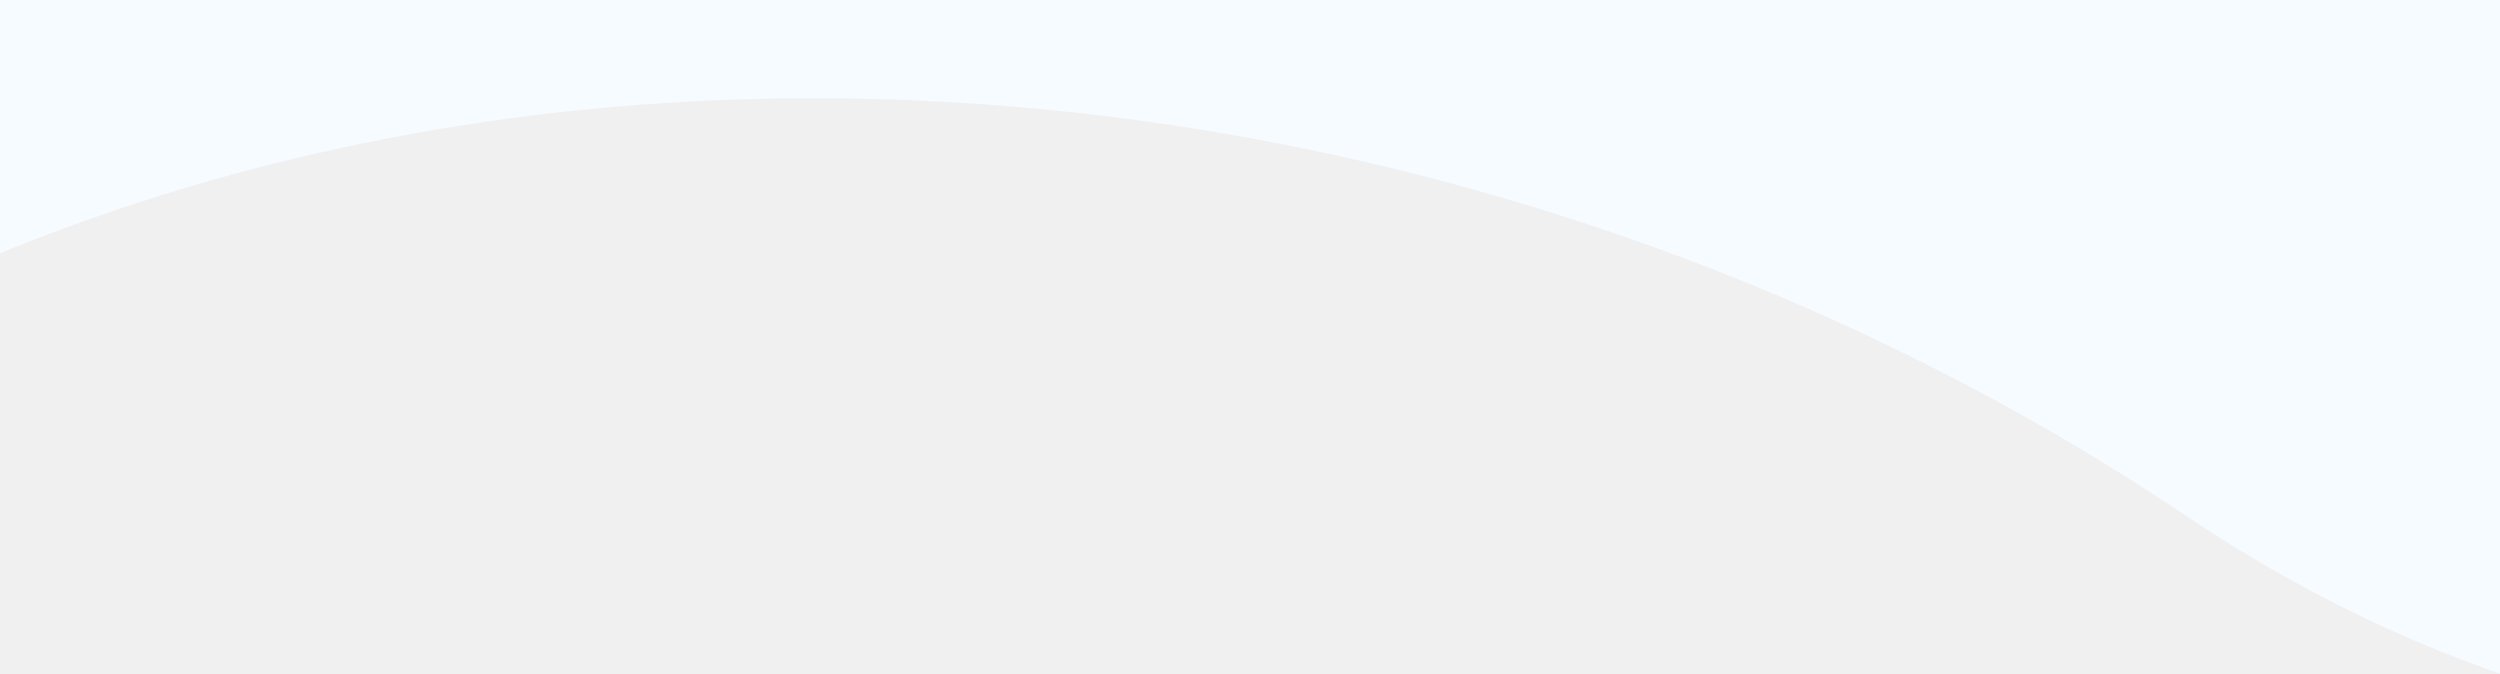
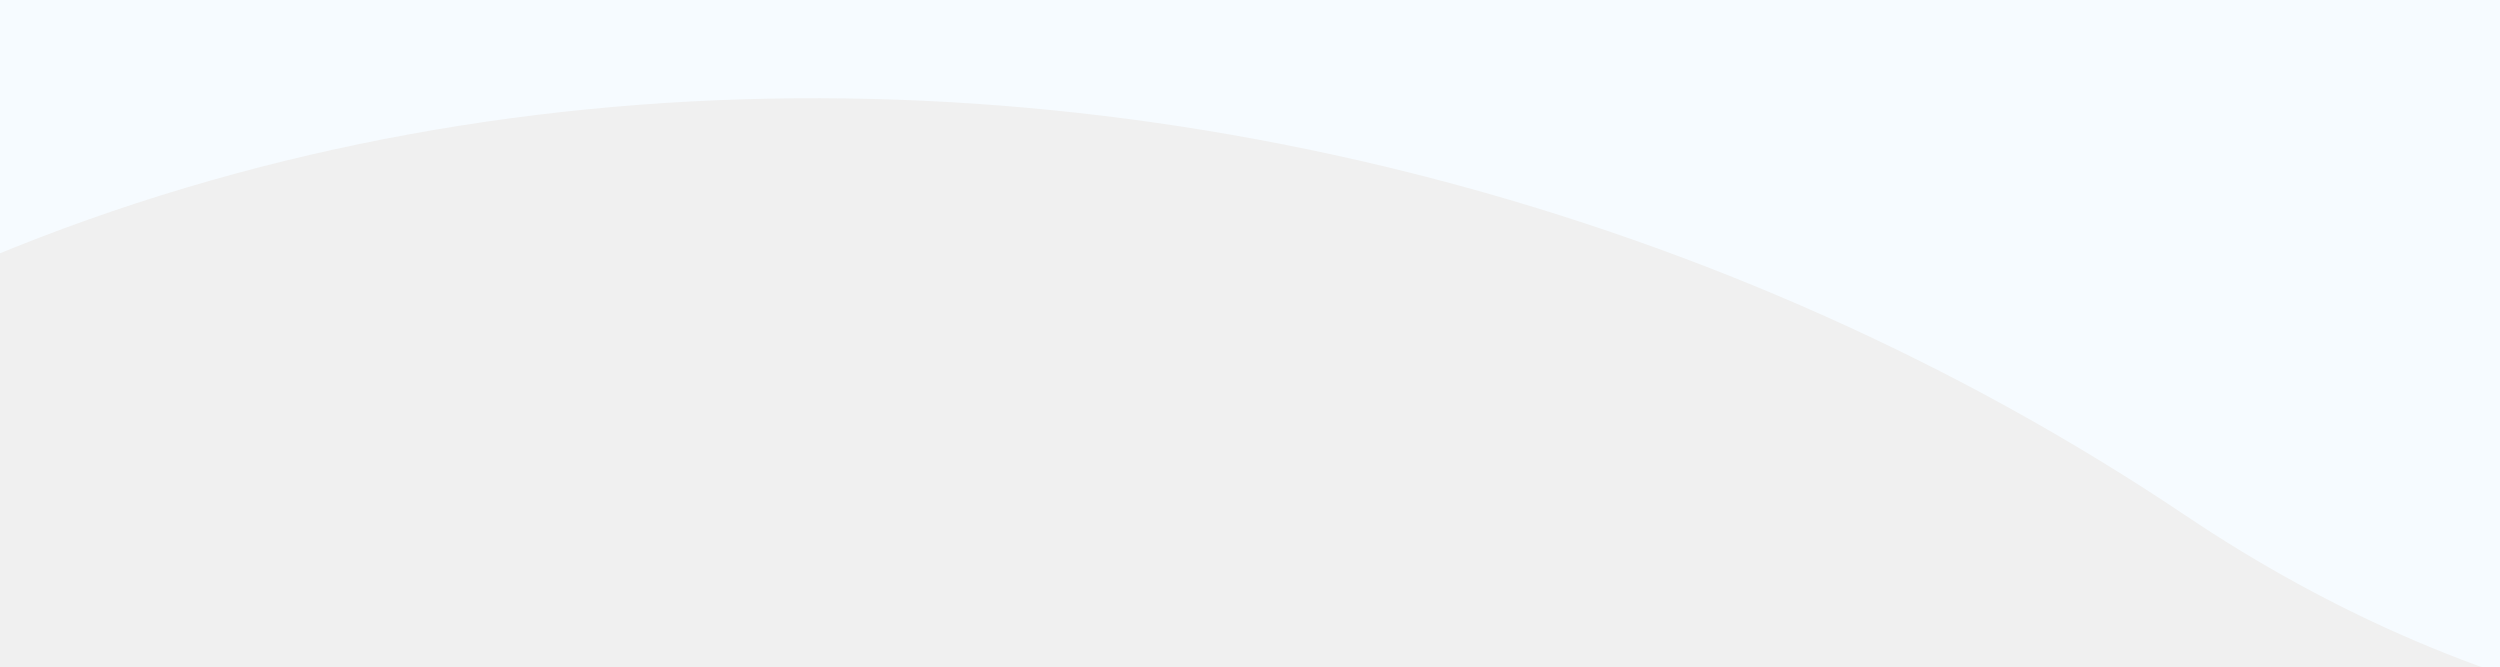
- <svg xmlns="http://www.w3.org/2000/svg" xmlns:xlink="http://www.w3.org/1999/xlink" width="375" height="101">
+ <svg xmlns="http://www.w3.org/2000/svg" xmlns:xlink="http://www.w3.org/1999/xlink" viewBox="0 0 375 100">
  <defs>
    <path id="a" d="M0 0h375v112H0z" />
  </defs>
  <g fill="none" fill-rule="evenodd">
    <mask id="b" fill="#fff">
      <use xlink:href="#a" />
    </mask>
    <g mask="url(#b)" fill="#F6FBFF">
      <path d="M-126.345-502.65C14.982-645 139.39-680.588 246.88-609.414c161.235 106.762 291.228 92.307 408.49 0 78.175-61.537 78.175 146.947 0 625.453-127.86 101.604-237.07 122.013-327.628 61.226-135.838-91.181-342.275-91.181-450.675 57.166-72.266 98.899-73.403-113.462-3.41-637.083z" />
    </g>
  </g>
</svg>
